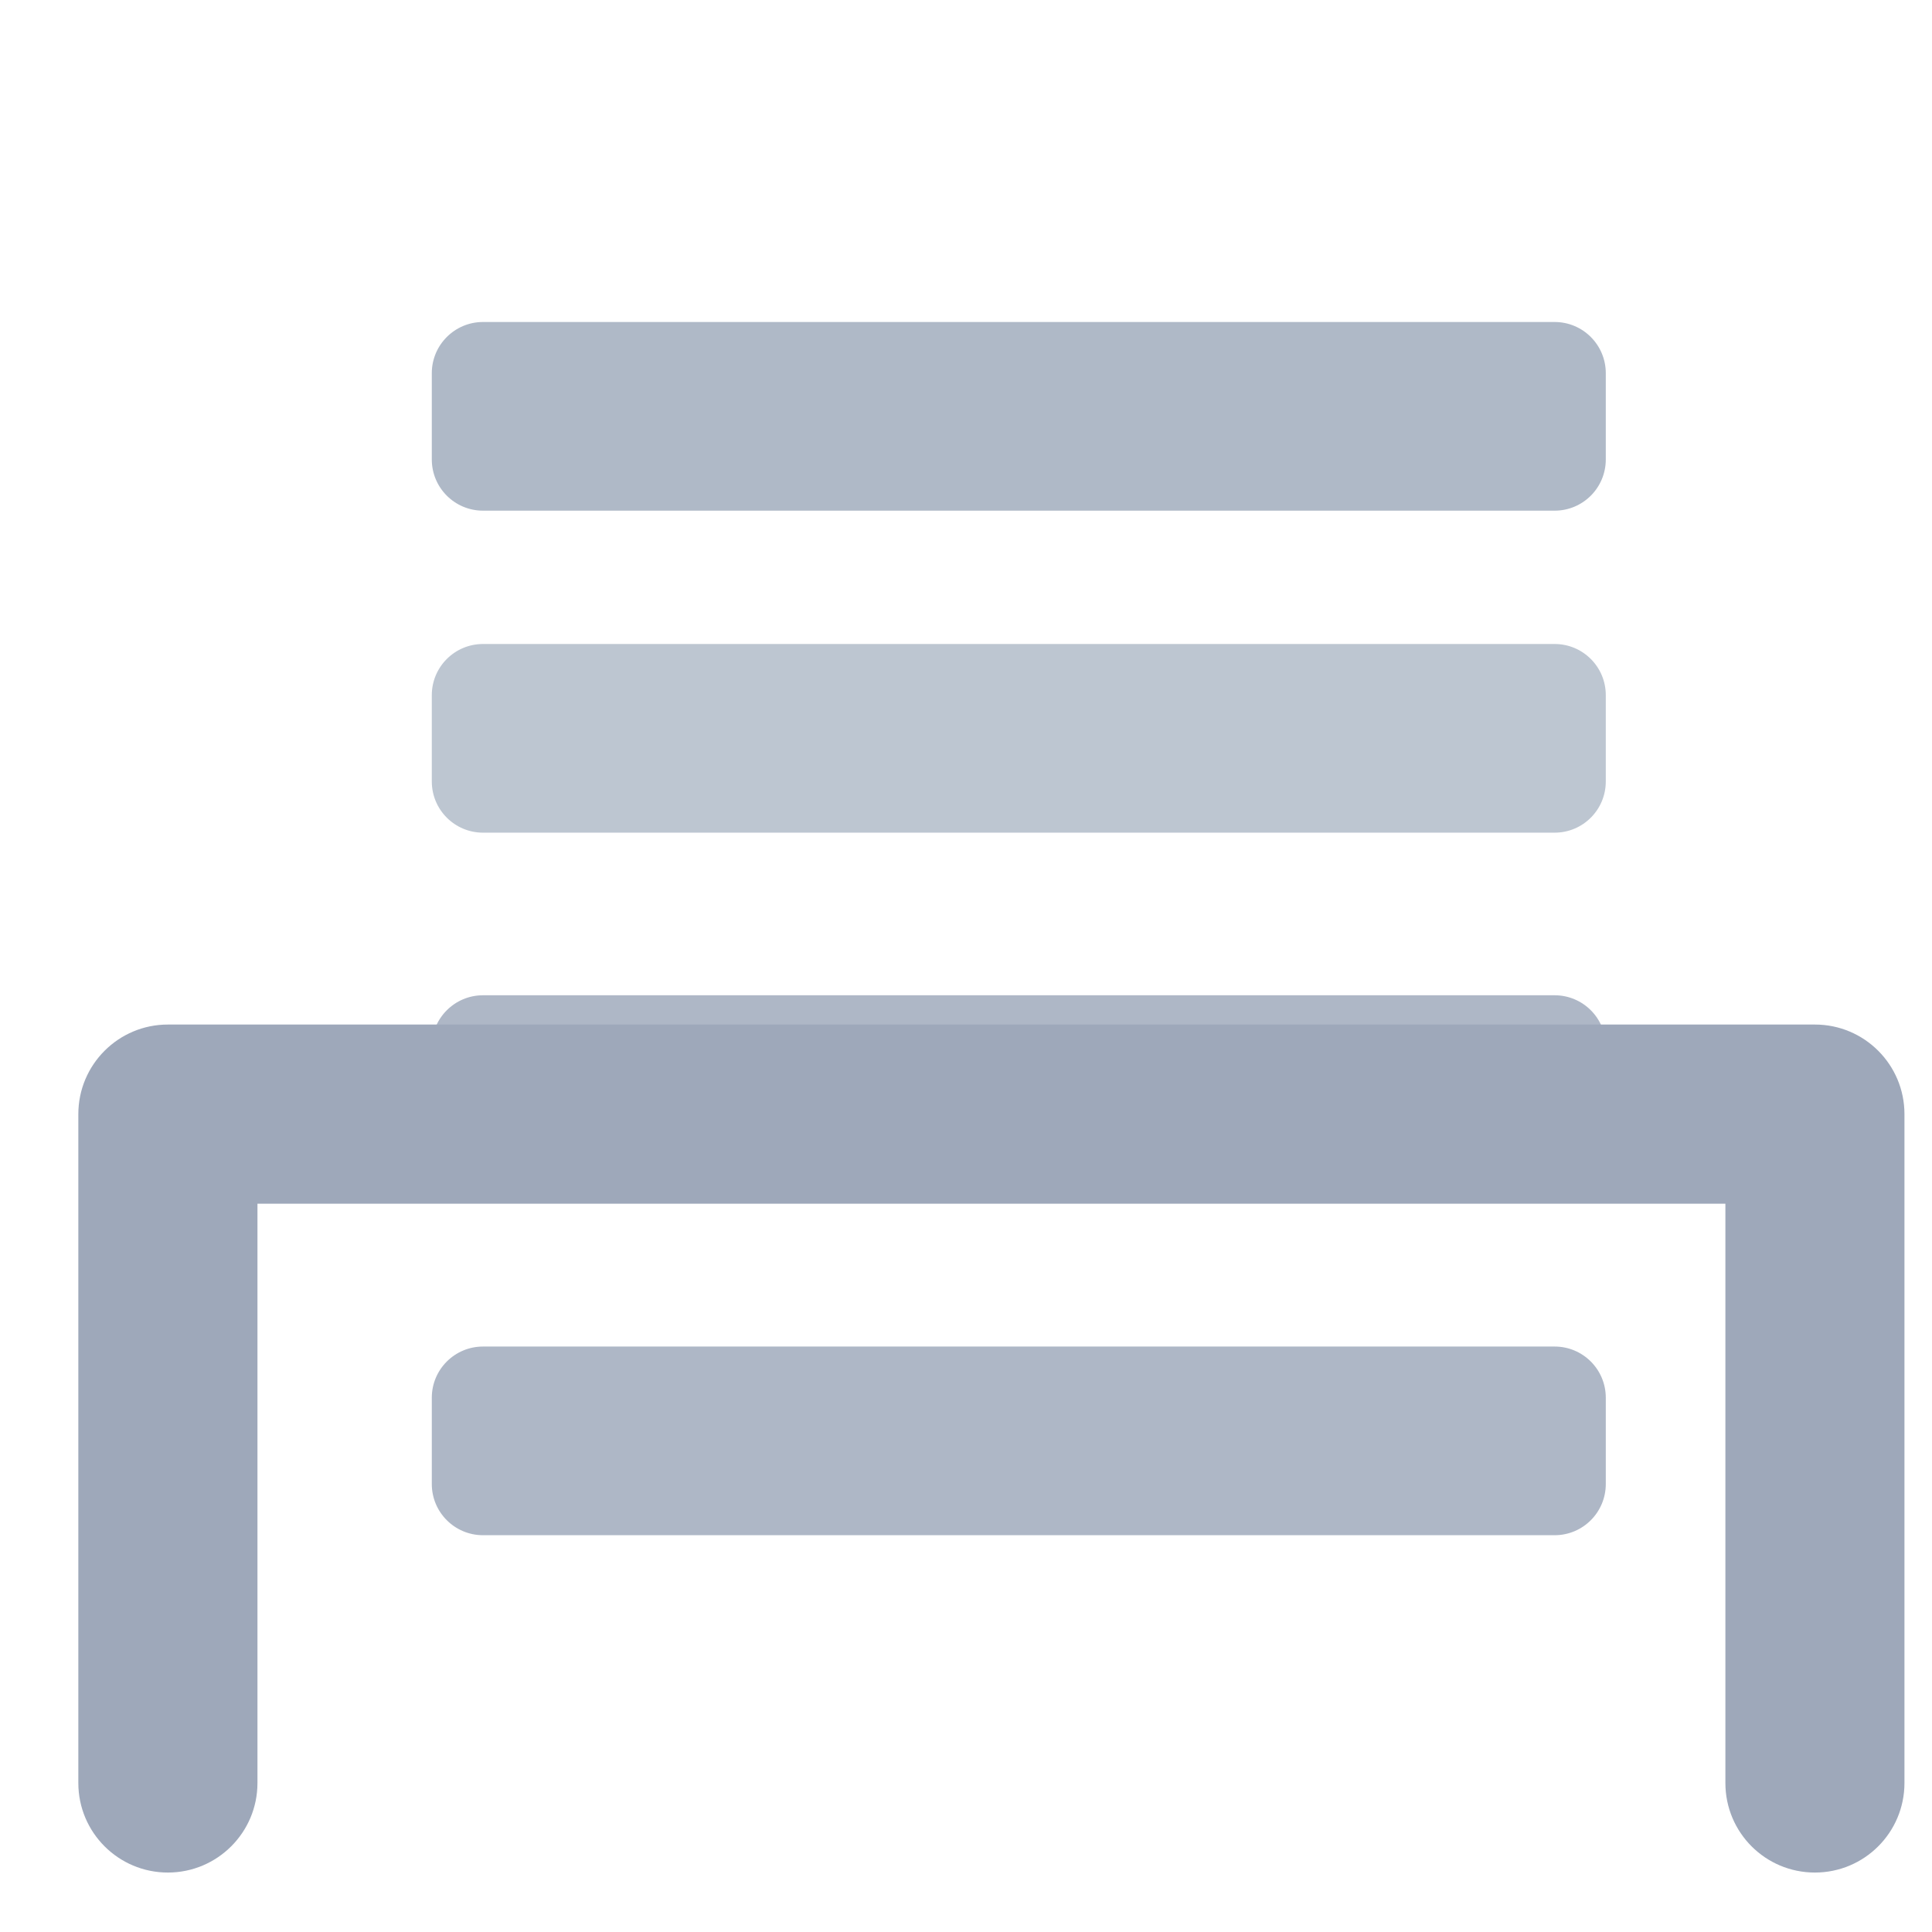
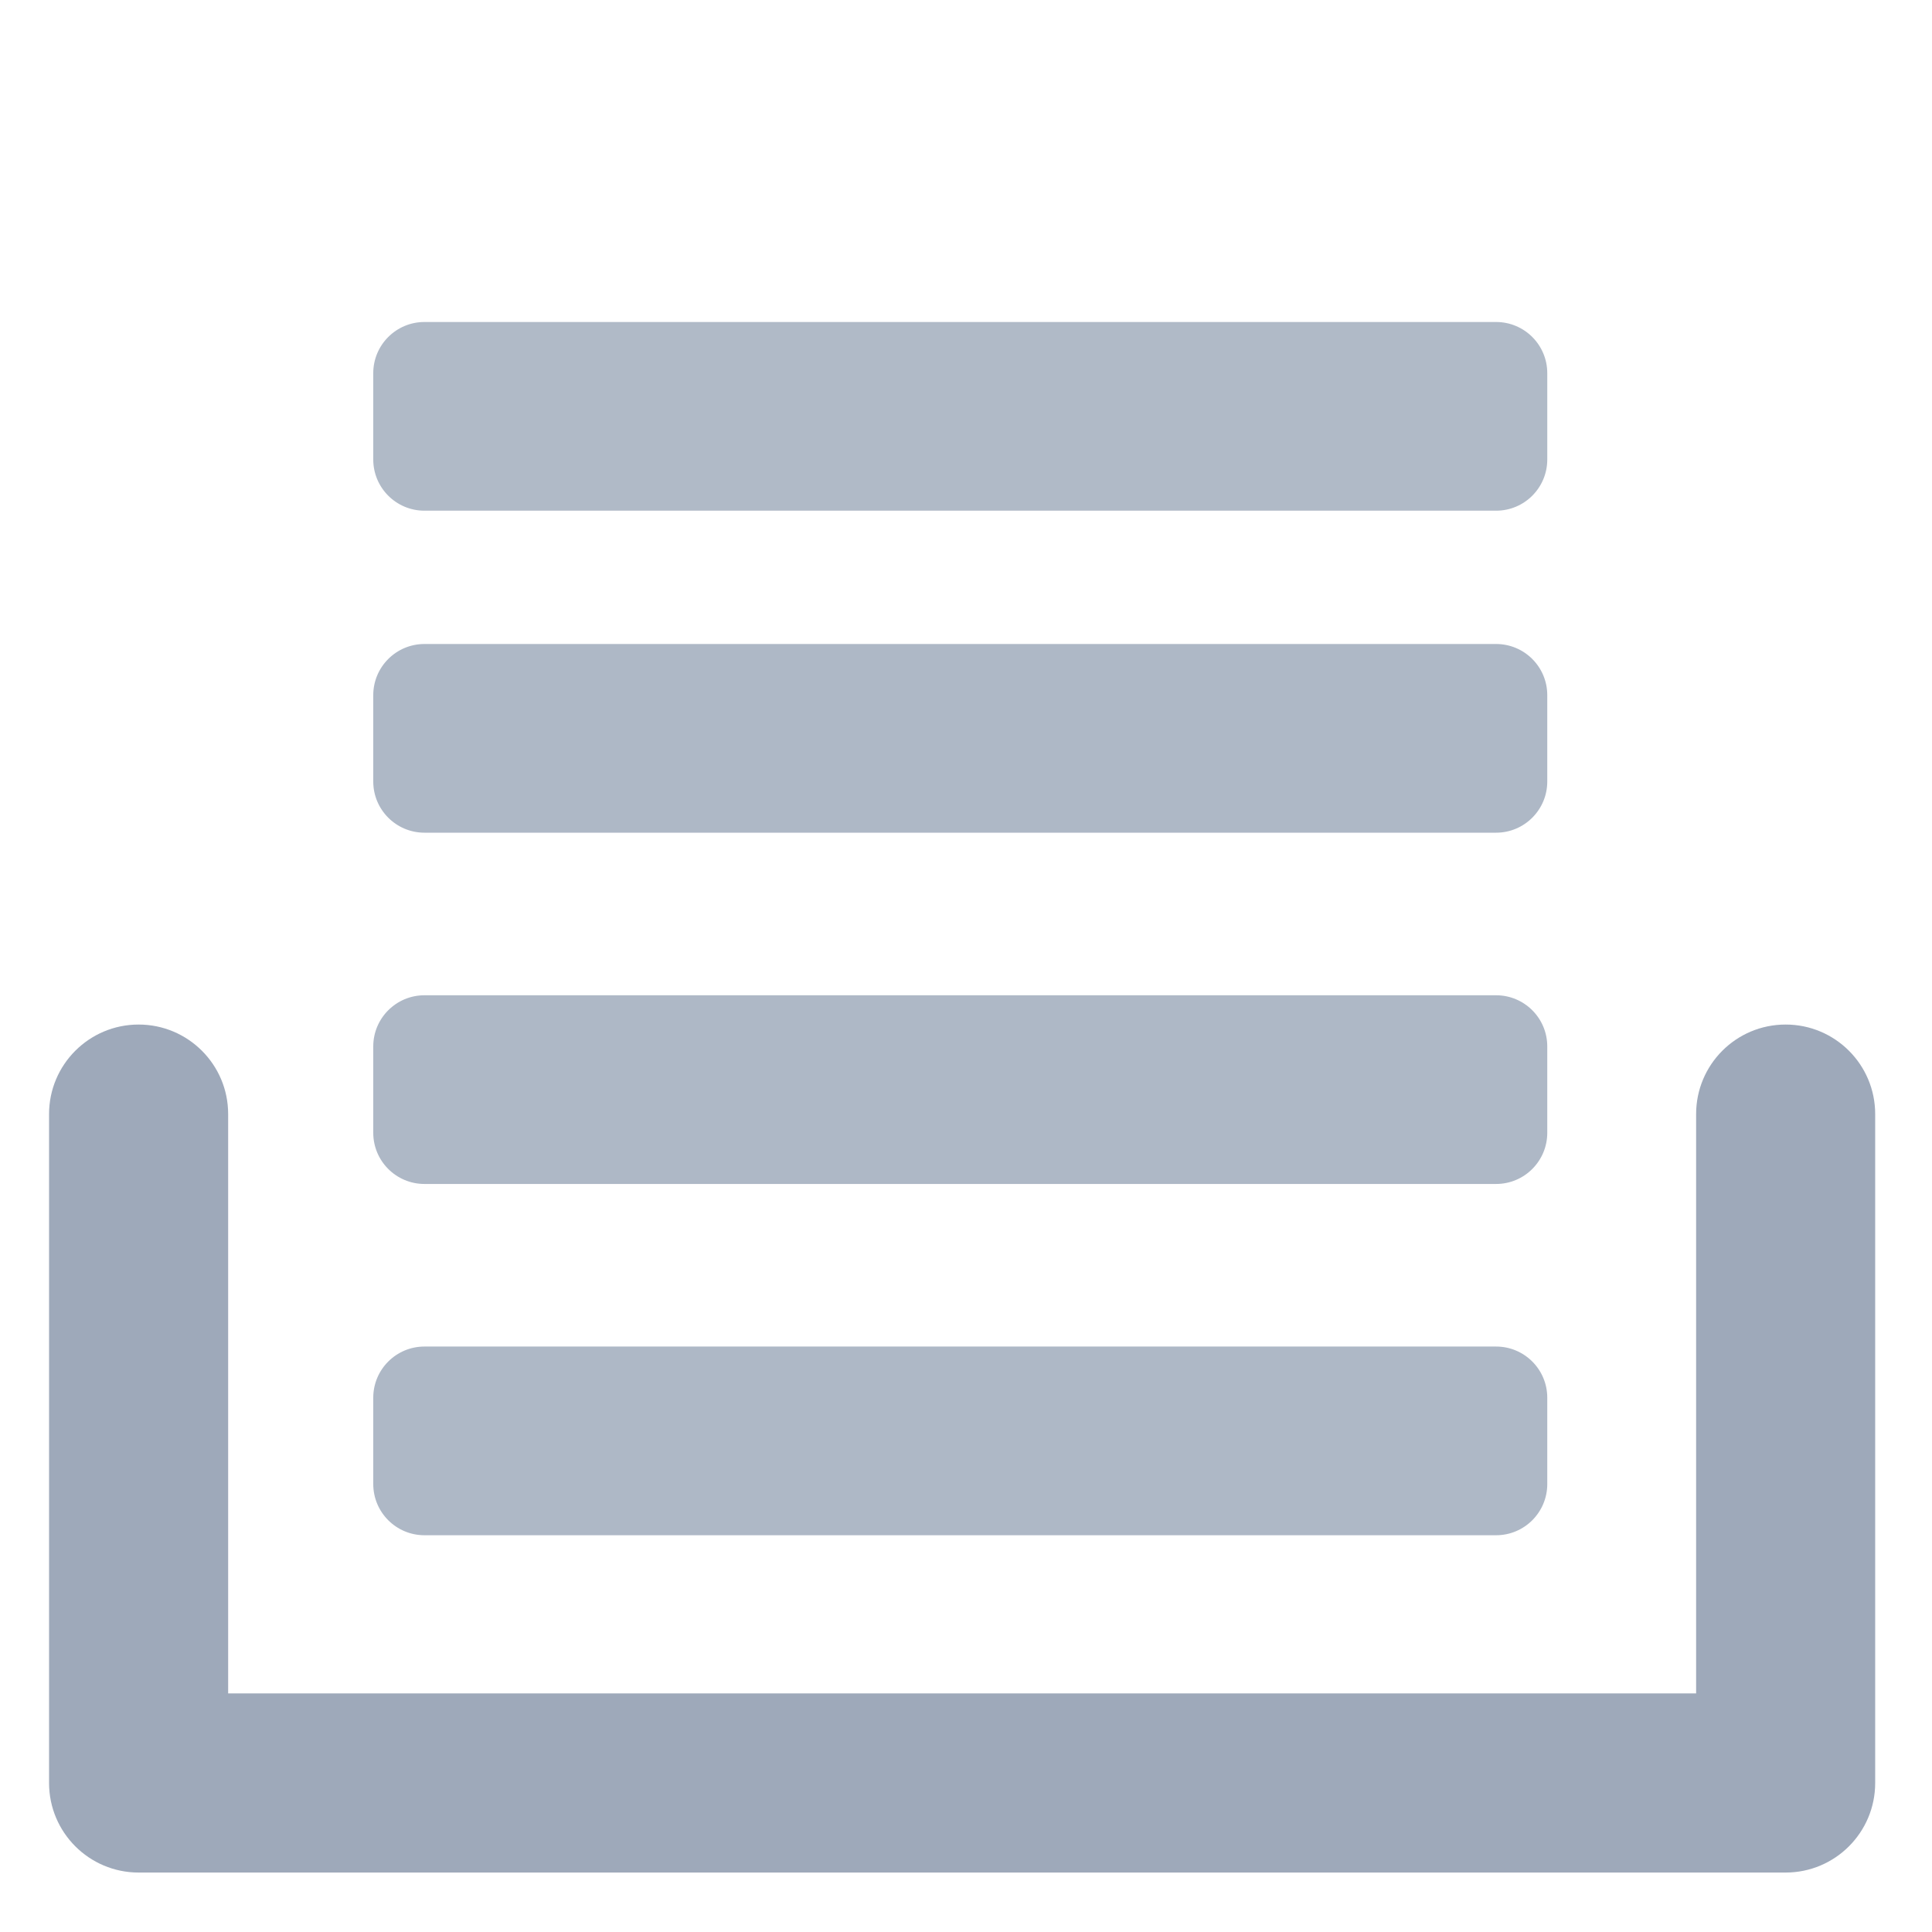
- <svg xmlns="http://www.w3.org/2000/svg" width="66px" height="66px" version="1.1">
-   <description>Created with Sketch (http://www.bohemiancoding.com/sketch)</description>
-   <defs />
-   <g id="Page 1" fill="rgb(223,223,223)" fill-rule="evenodd">
-     <g id="g442" fill="rgb(174,183,198)">
-       <path d="M16.5,11 L53.109,11 C54.074,11 54.856,11.783 54.856,12.748 L54.856,15.696 C54.856,16.663 54.074,17.445 53.109,17.445 L16.5,17.445 C15.535,17.445 14.751,16.663 14.751,15.696 L14.751,12.748 C14.751,11.783 15.535,11 16.5,11" id="path444" fill="rgb(175,185,199)" />
-     </g>
-     <g id="g442" fill="rgb(0,0,0)">
-       <path d="M16.5,34 L53.109,34 C54.074,34 54.856,34.782 54.856,35.748 L54.856,38.696 C54.856,39.663 54.074,40.445 53.109,40.445 L16.5,40.445 C15.535,40.445 14.751,39.663 14.751,38.696 L14.751,35.748 C14.751,34.782 15.535,34 16.5,34" id="path444" fill="rgb(174,183,198)" />
-     </g>
-     <g id="g442" fill="rgb(0,0,0)">
-       <path d="M16.5,46 L53.109,46 C54.074,46 54.856,46.782 54.856,47.748 L54.856,50.696 C54.856,51.663 54.074,52.445 53.109,52.445 L16.5,52.445 C15.535,52.445 14.751,51.663 14.751,50.696 L14.751,47.748 C14.751,46.782 15.535,46 16.5,46" id="path444" fill="rgb(174,183,198)" />
-     </g>
-     <g id="g442" fill="rgb(175,185,199)">
-       <path d="M16.5,22 L53.109,22 C54.074,22 54.856,22.782 54.856,23.747 L54.856,26.696 C54.856,27.663 54.074,28.445 53.109,28.445 L16.5,28.445 C15.535,28.445 14.751,27.663 14.751,26.696 L14.751,23.748 C14.751,22.782 15.535,22 16.5,22" id="path444" fill="rgb(189,198,209)" />
-     </g>
-     <g id="g438" fill="rgb(0,0,0)">
-       <path d="M62,63.969 C60.307,63.969 58.942,62.6 58.942,60.91 L58.942,41.12 L8.795,41.12 L8.795,60.91 C8.795,62.6 7.424,63.969 5.735,63.969 C4.046,63.969 2.676,62.6 2.676,60.91 L2.676,38.06 C2.676,36.37 4.046,35 5.735,35 L62,35 C63.69,35 65.059,36.37 65.059,38.06 L65.059,60.91 C65.059,62.6 63.69,63.969 62,63.969" id="path440" fill="rgb(158,168,186)" />
+ <svg xmlns="http://www.w3.org/2000/svg" id="svg2" version="1.1" width="82.5" height="82.5" xml:space="preserve">
+   <defs id="defs6" />
+   <g id="g10" transform="matrix(1.25,0,0,-1.25,0,82.5)">
+     <g id="g12" />
+     <g id="g14">
+       <path d="m 14.5,55 36.609,0 c 0.965,0 1.748,-0.782 1.748,-1.748 l 0,-2.949 c 0,-0.966 -0.782,-1.749 -1.748,-1.749 l -36.609,0 c -0.965,0 -1.749,0.782 -1.749,1.749 l 0,2.949 C 12.751,54.218 13.535,55 14.5,55" style="fill:#b0bac7;fill-opacity:1;fill-rule:evenodd;stroke:none" id="path16" />
+       <path d="m 14.5,32 36.609,0 c 0.965,0 1.748,-0.782 1.748,-1.748 l 0,-2.949 c 0,-0.966 -0.782,-1.749 -1.748,-1.749 l -36.609,0 c -0.965,0 -1.749,0.782 -1.749,1.749 l 0,2.949 C 12.751,31.218 13.535,32 14.5,32" style="fill:#aeb8c6;fill-opacity:1;fill-rule:evenodd;stroke:none" id="path18" />
+       <path d="m 14.5,20 36.609,0 c 0.965,0 1.748,-0.782 1.748,-1.748 l 0,-2.949 c 0,-0.966 -0.782,-1.749 -1.748,-1.749 l -36.609,0 c -0.965,0 -1.749,0.782 -1.749,1.749 l 0,2.949 C 12.751,19.218 13.535,20 14.5,20" style="fill:#aeb8c6;fill-opacity:1;fill-rule:evenodd;stroke:none" id="path20" />
+       <path d="m 14.5,44 36.609,0 c 0.965,0 1.748,-0.782 1.748,-1.748 l 0,-2.949 c 0,-0.966 -0.782,-1.749 -1.748,-1.749 l -36.609,0 c -0.965,0 -1.749,0.782 -1.749,1.749 l 0,2.949 C 12.751,43.218 13.535,44 14.5,44" style="fill:#aeb8c6;fill-opacity:1;fill-rule:evenodd;stroke:none" id="path22" />
+       <path d="m 61,31 c -1.692,0 -3.058,-1.369 -3.058,-3.059 l 0,-19.79 -50.148,0 0,19.79 C 7.795,29.631 6.424,31 4.735,31 3.046,31 1.676,29.631 1.676,27.941 l 0,-22.85 c 0,-1.69 1.37,-3.06 3.059,-3.06 l 56.265,0 c 1.69,0 3.059,1.37 3.059,3.06 l 0,22.85 C 64.059,29.631 62.69,31 61,31" style="fill:#9ea9ba;fill-opacity:1;fill-rule:evenodd;stroke:none" id="path24" />
    </g>
  </g>
</svg>
